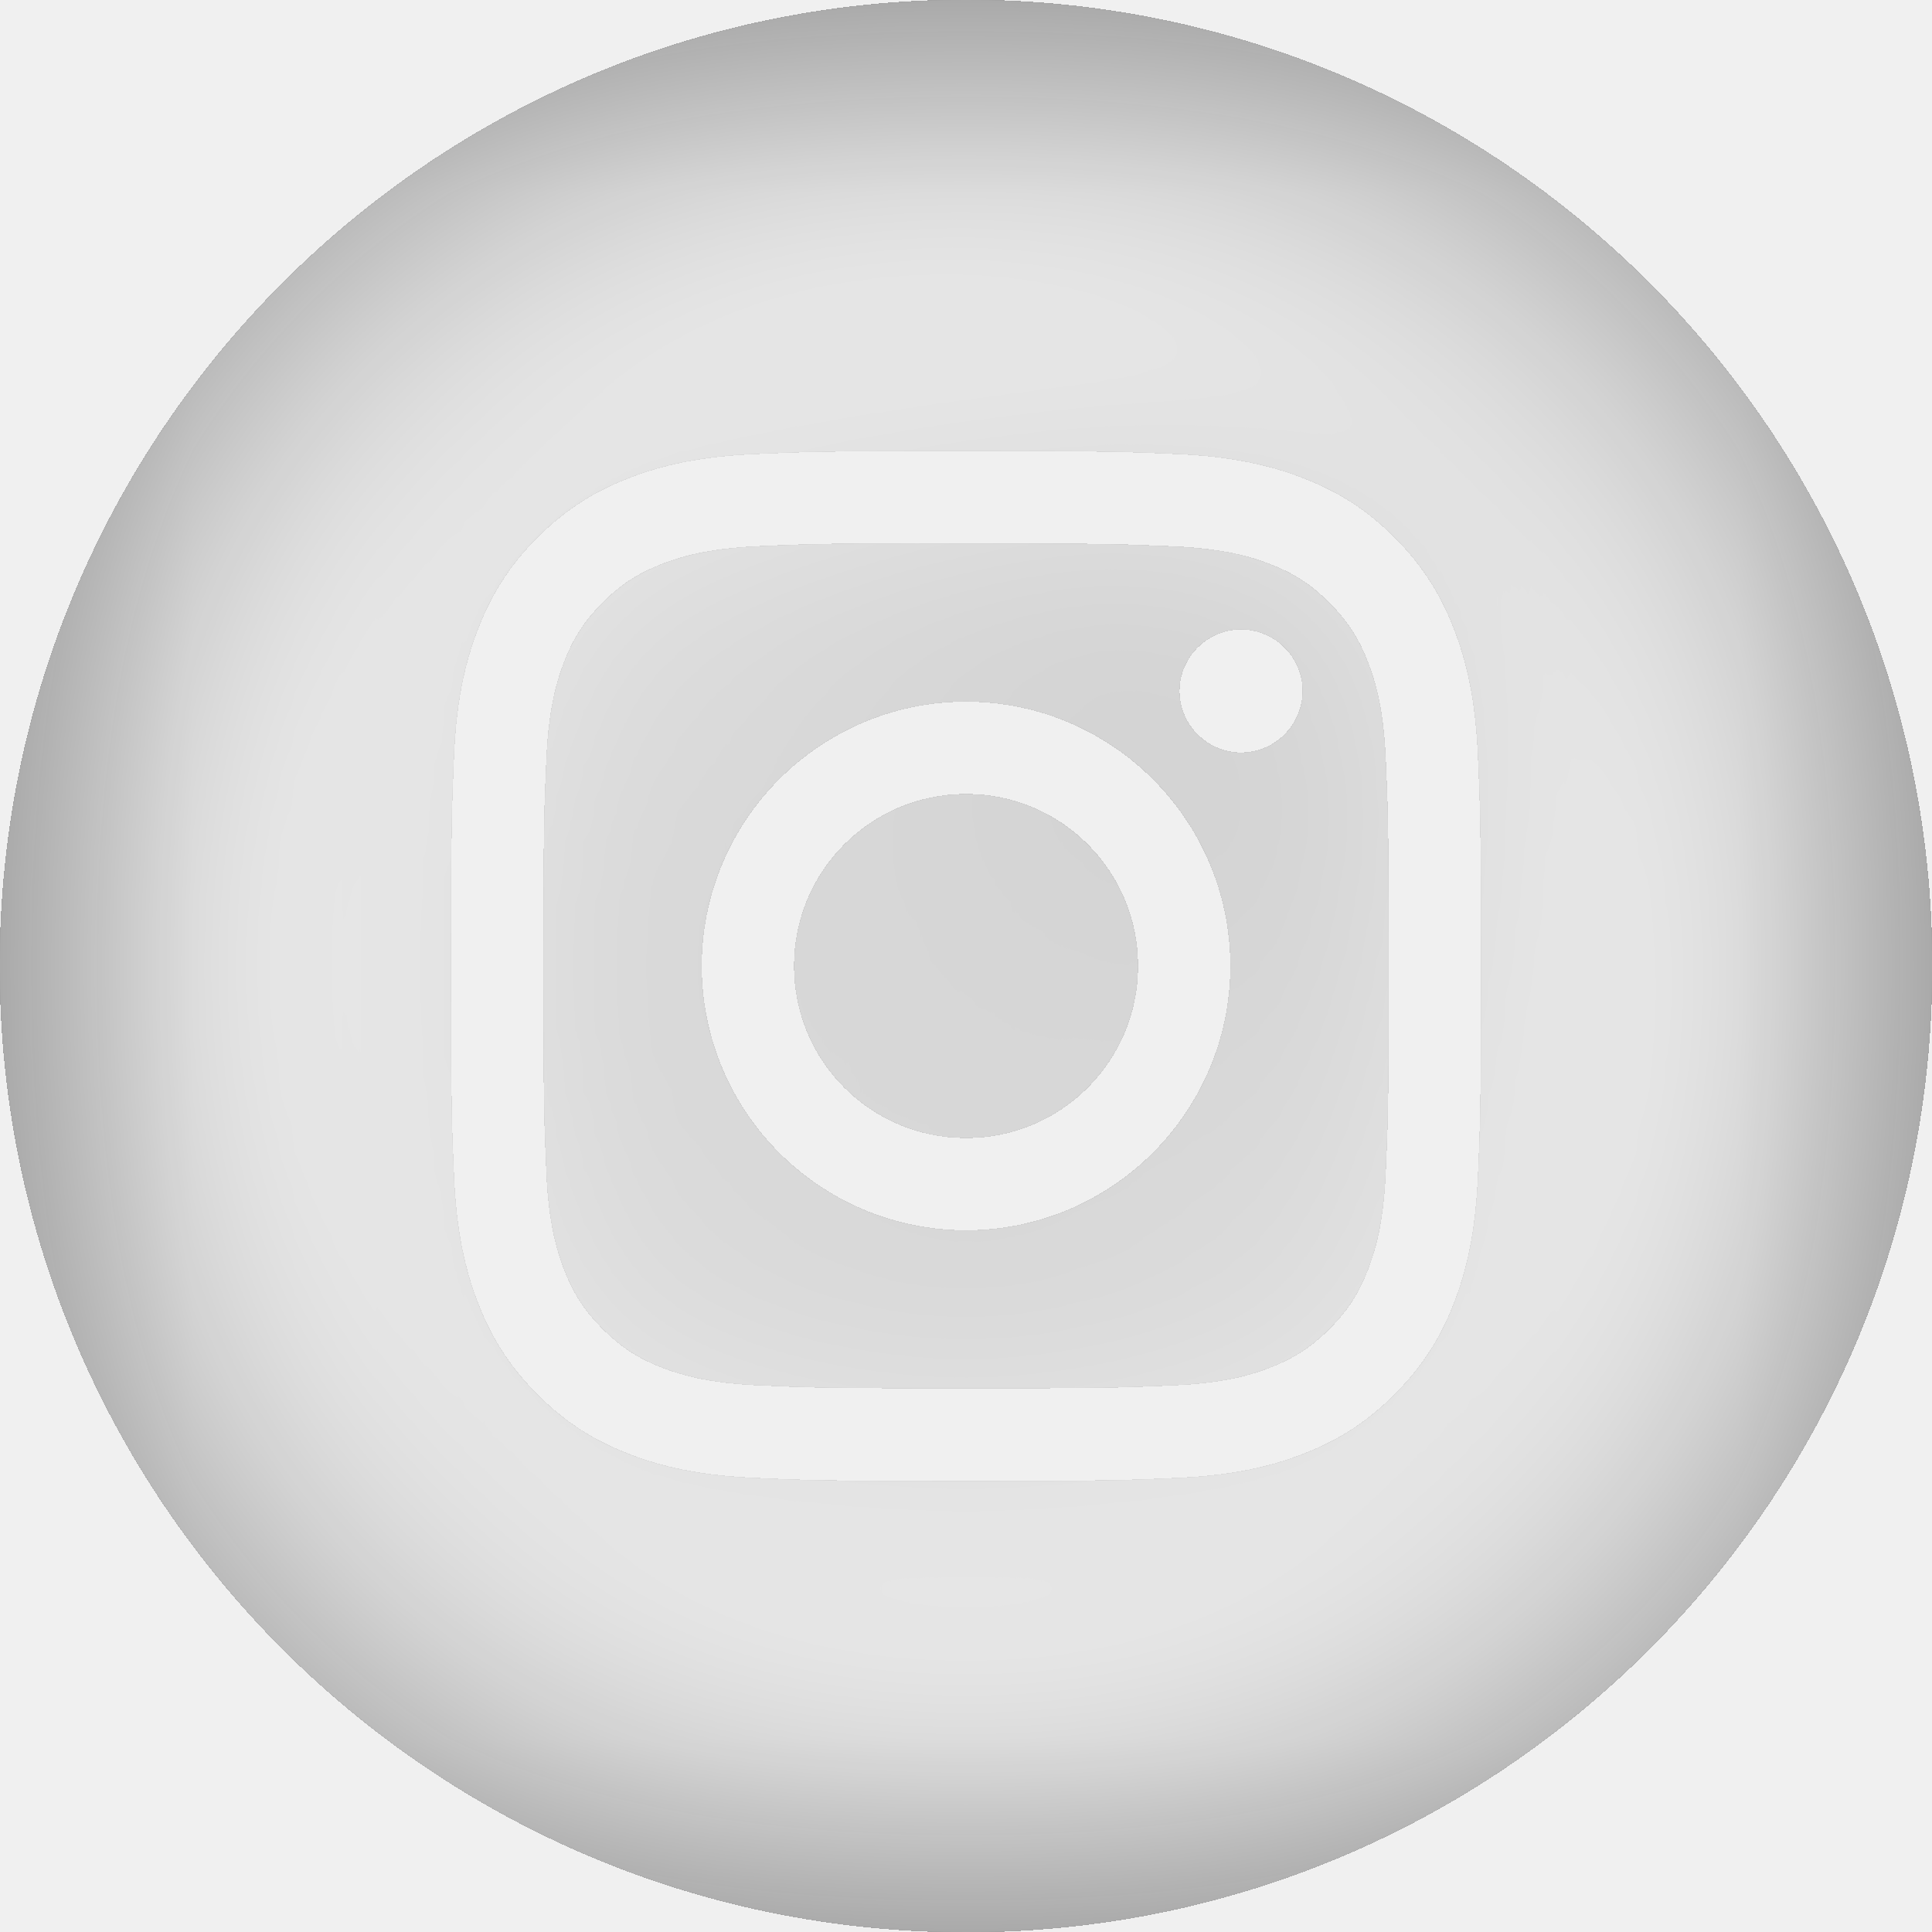
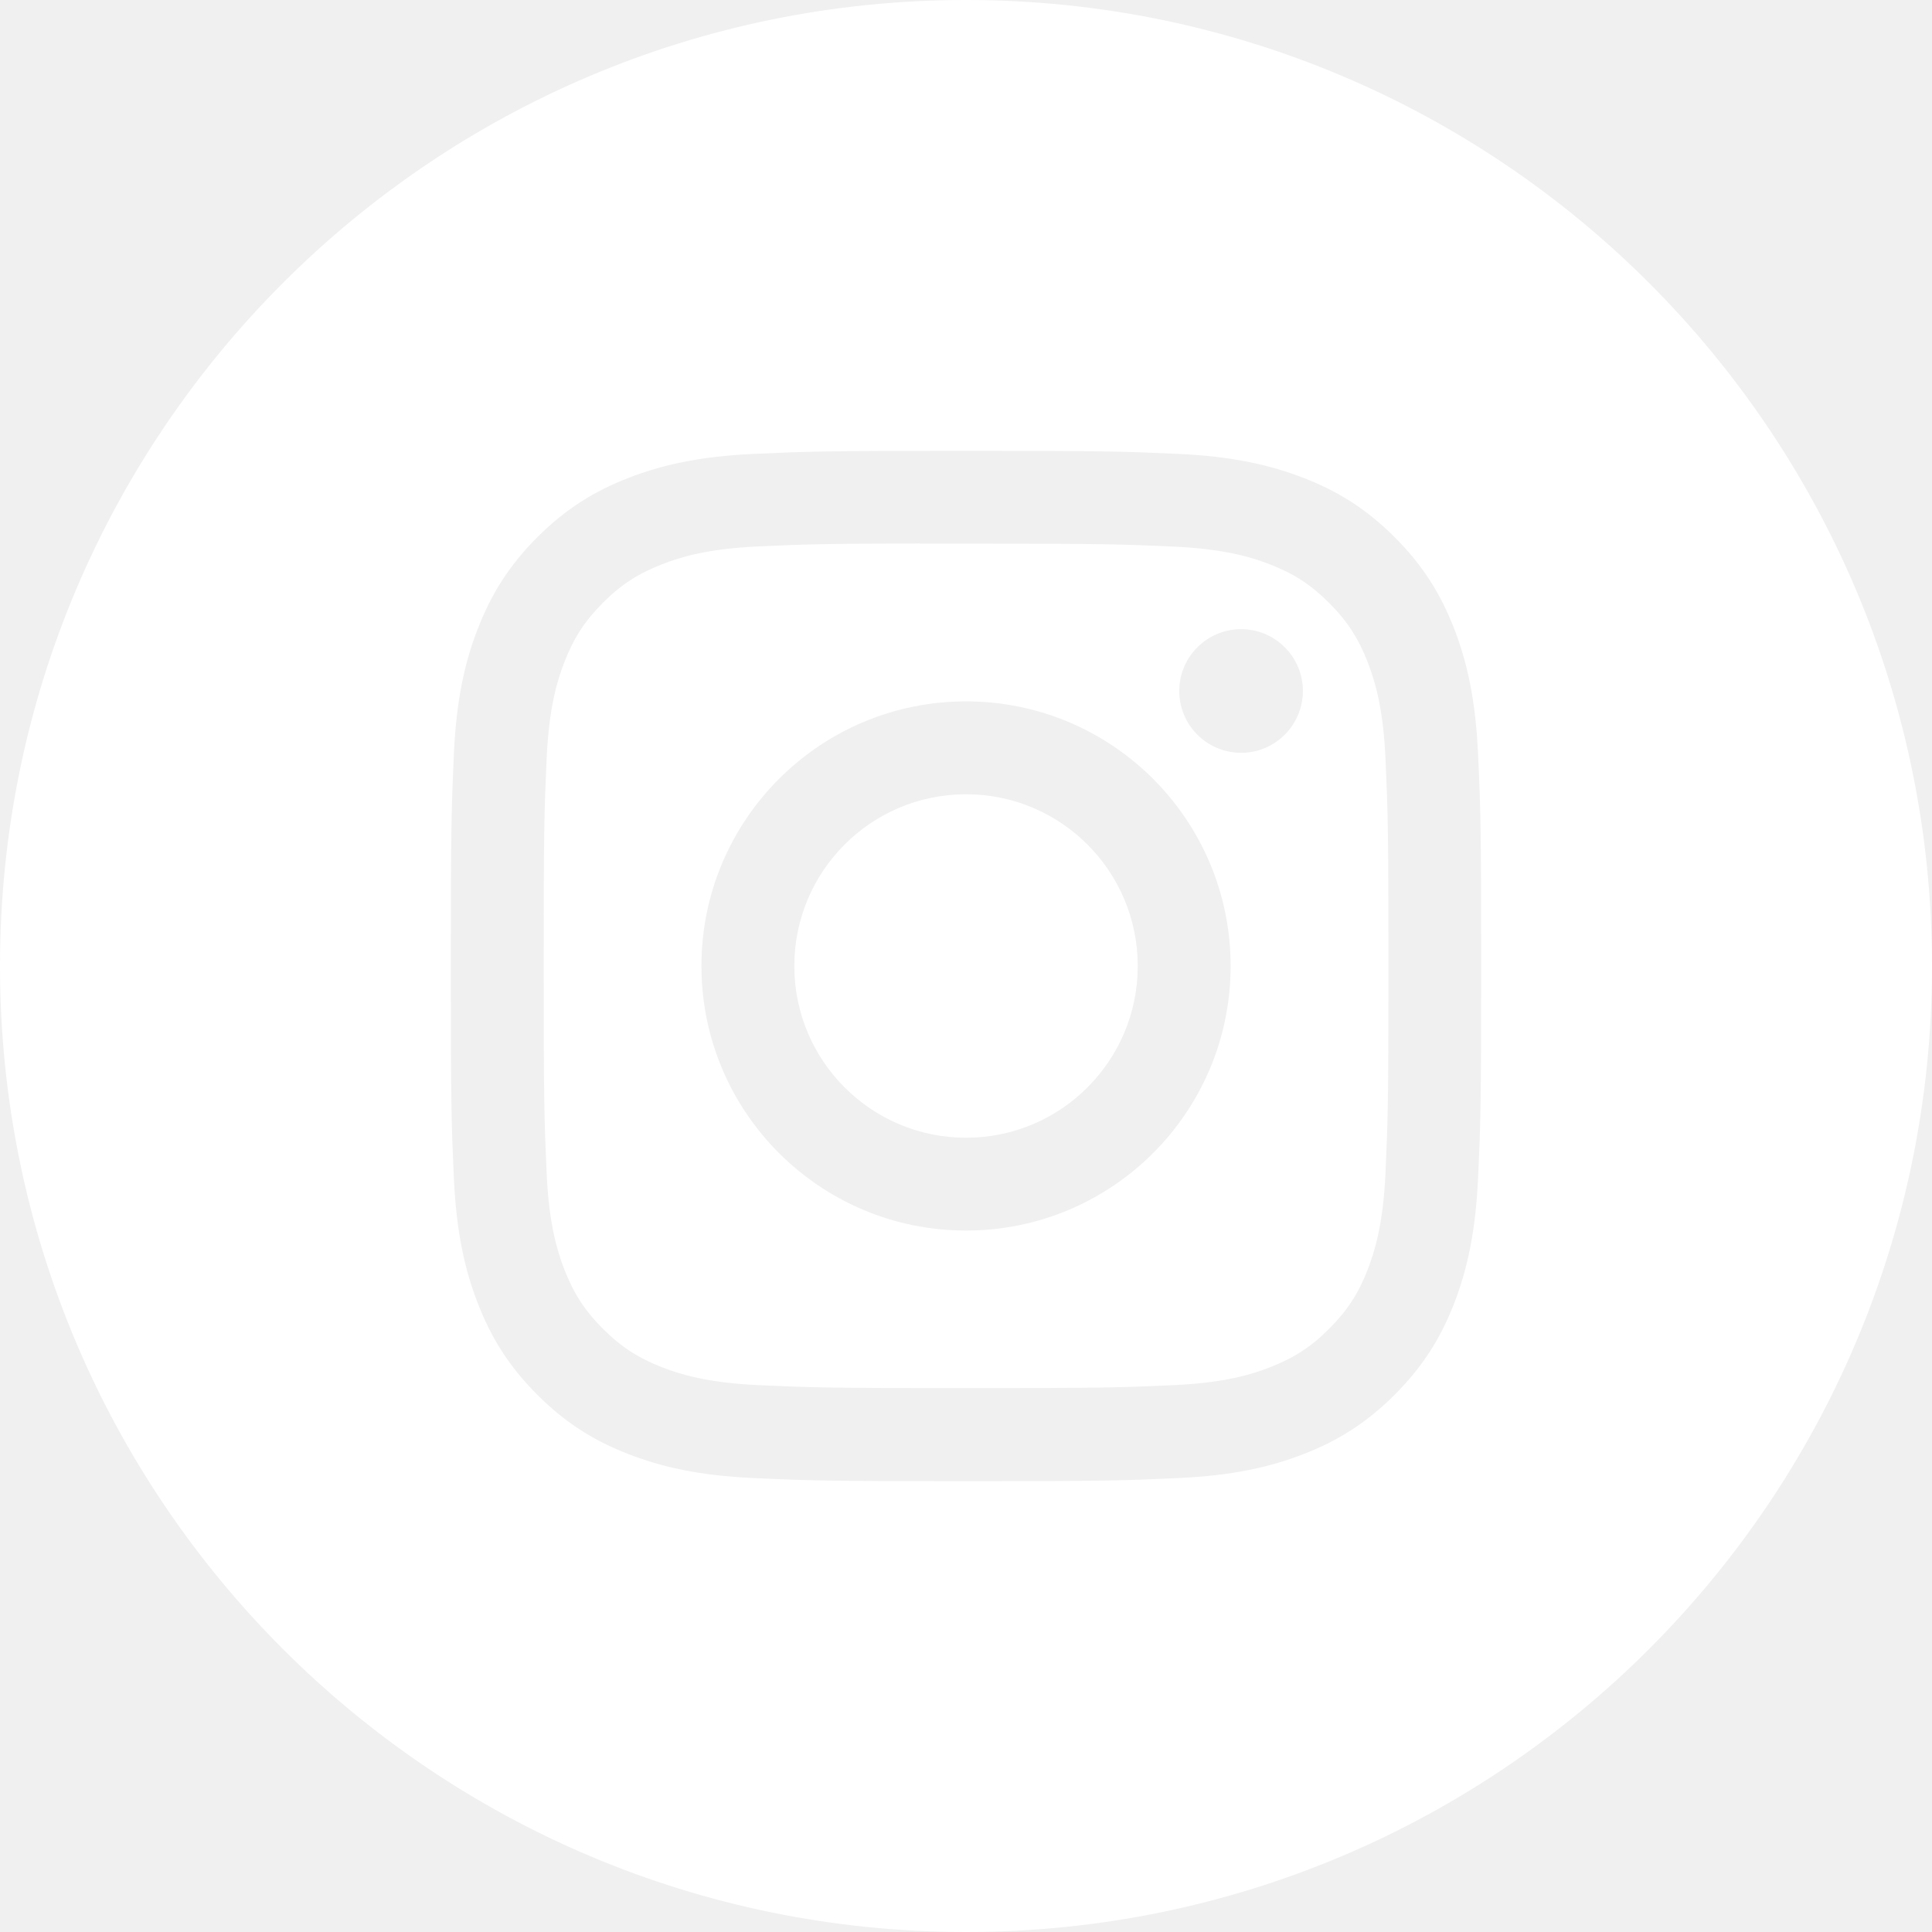
<svg xmlns="http://www.w3.org/2000/svg" width="29" height="29" viewBox="0 0 29 29" fill="none">
-   <g filter="url(#filter0_i_1_671)">
-     <path d="M14.5 0C22.508 0 29 6.492 29 14.5C29 22.508 22.508 29 14.5 29C6.492 29 0 22.508 0 14.5C2.57703e-07 6.492 6.492 2.5772e-07 14.5 0ZM14.499 6.767C12.4 6.767 12.136 6.776 11.312 6.813C10.489 6.851 9.926 6.982 9.435 7.173C8.926 7.37 8.495 7.635 8.065 8.064C7.635 8.494 7.371 8.926 7.173 9.435C6.981 9.926 6.851 10.489 6.813 11.312C6.777 12.136 6.767 12.4 6.767 14.5C6.767 16.6 6.776 16.864 6.813 17.689C6.851 18.512 6.982 19.074 7.173 19.565C7.37 20.074 7.635 20.505 8.064 20.935C8.494 21.365 8.925 21.63 9.434 21.827C9.926 22.018 10.488 22.149 11.312 22.186C12.136 22.224 12.4 22.233 14.5 22.233C16.6 22.233 16.863 22.224 17.688 22.186C18.511 22.149 19.073 22.018 19.565 21.827C20.074 21.63 20.505 21.365 20.935 20.935C21.365 20.505 21.629 20.074 21.827 19.565C22.017 19.074 22.148 18.511 22.186 17.689C22.224 16.864 22.233 16.6 22.233 14.5C22.233 12.4 22.224 12.136 22.186 11.312C22.148 10.488 22.017 9.926 21.827 9.435C21.629 8.926 21.365 8.494 20.935 8.064C20.505 7.634 20.074 7.37 19.565 7.173C19.072 6.982 18.51 6.851 17.686 6.813C16.862 6.776 16.599 6.767 14.499 6.767Z" fill="white" />
-     <path d="M13.808 8.16C14.013 8.16 14.243 8.16 14.501 8.16C16.566 8.16 16.811 8.168 17.626 8.205C18.38 8.24 18.789 8.365 19.061 8.471C19.422 8.611 19.68 8.779 19.95 9.05C20.221 9.321 20.389 9.578 20.529 9.939C20.635 10.211 20.762 10.62 20.796 11.374C20.833 12.189 20.841 12.434 20.841 14.498C20.841 16.562 20.833 16.807 20.796 17.622C20.761 18.376 20.635 18.785 20.529 19.058C20.389 19.419 20.221 19.676 19.95 19.947C19.68 20.217 19.422 20.384 19.061 20.525C18.789 20.631 18.38 20.757 17.626 20.791C16.811 20.828 16.566 20.836 14.501 20.836C12.436 20.836 12.191 20.828 11.376 20.791C10.622 20.756 10.213 20.63 9.94 20.525C9.58 20.384 9.321 20.217 9.051 19.947C8.78 19.676 8.612 19.418 8.472 19.057C8.366 18.785 8.24 18.375 8.206 17.621C8.169 16.806 8.161 16.561 8.161 14.496C8.161 12.431 8.169 12.188 8.206 11.372C8.241 10.618 8.366 10.209 8.472 9.937C8.612 9.576 8.78 9.318 9.051 9.047C9.321 8.776 9.58 8.609 9.94 8.469C10.213 8.363 10.622 8.237 11.376 8.202C12.089 8.17 12.366 8.16 13.808 8.158V8.16ZM14.501 10.528C12.308 10.528 10.529 12.307 10.529 14.5C10.529 16.693 12.308 18.471 14.501 18.471C16.694 18.471 18.472 16.693 18.472 14.5C18.472 12.307 16.694 10.529 14.501 10.528ZM18.629 9.445C18.117 9.445 17.701 9.86 17.701 10.372C17.701 10.884 18.117 11.3 18.629 11.3C19.141 11.3 19.556 10.884 19.557 10.372C19.557 9.86 19.141 9.445 18.629 9.445Z" fill="white" />
-     <path d="M14.501 11.922C15.924 11.922 17.078 13.076 17.078 14.5C17.078 15.924 15.924 17.078 14.501 17.078C13.077 17.078 11.923 15.924 11.923 14.5C11.923 13.076 13.077 11.922 14.501 11.922Z" fill="white" />
-   </g>
-   <defs>
-     <filter id="filter0_i_1_671" x="0" y="0" width="29" height="29" filterUnits="userSpaceOnUse" color-interpolation-filters="sRGB">
-       <feFlood flood-opacity="0" result="BackgroundImageFix" />
-       <feBlend mode="normal" in="SourceGraphic" in2="BackgroundImageFix" result="shape" />
-       <feColorMatrix in="SourceAlpha" type="matrix" values="0 0 0 0 0 0 0 0 0 0 0 0 0 0 0 0 0 0 127 0" result="hardAlpha" />
-       <feOffset />
-       <feGaussianBlur stdDeviation="6" />
-       <feComposite in2="hardAlpha" operator="arithmetic" k2="-1" k3="1" />
-       <feColorMatrix type="matrix" values="0 0 0 0 0.055 0 0 0 0 0.055 0 0 0 0 0.055 0 0 0 0.5 0" />
-       <feBlend mode="normal" in2="shape" result="effect1_innerShadow_1_671" />
-     </filter>
-   </defs>
+   <path d="M14.5 0C22.508 0 29 6.492 29 14.5C29 22.508 22.508 29 14.5 29C6.492 29 0 22.508 0 14.5C2.57703e-07 6.492 6.492 2.5772e-07 14.5 0ZM14.499 6.767C12.4 6.767 12.136 6.776 11.312 6.813C10.489 6.851 9.926 6.982 9.435 7.173C8.926 7.37 8.495 7.635 8.065 8.064C7.635 8.494 7.371 8.926 7.173 9.435C6.981 9.926 6.851 10.489 6.813 11.312C6.777 12.136 6.767 12.4 6.767 14.5C6.767 16.6 6.776 16.864 6.813 17.689C6.851 18.512 6.982 19.074 7.173 19.565C7.37 20.074 7.635 20.505 8.064 20.935C8.494 21.365 8.925 21.63 9.434 21.827C9.926 22.018 10.488 22.149 11.312 22.186C12.136 22.224 12.4 22.233 14.5 22.233C16.6 22.233 16.863 22.224 17.688 22.186C18.511 22.149 19.073 22.018 19.565 21.827C20.074 21.63 20.505 21.365 20.935 20.935C21.365 20.505 21.629 20.074 21.827 19.565C22.017 19.074 22.148 18.511 22.186 17.689C22.224 16.864 22.233 16.6 22.233 14.5C22.233 12.4 22.224 12.136 22.186 11.312C22.148 10.488 22.017 9.926 21.827 9.435C21.629 8.926 21.365 8.494 20.935 8.064C20.505 7.634 20.074 7.37 19.565 7.173C19.072 6.982 18.51 6.851 17.686 6.813C16.862 6.776 16.599 6.767 14.499 6.767Z" fill="white" />
+   <path d="M13.808 8.16C14.013 8.16 14.243 8.16 14.501 8.16C16.566 8.16 16.811 8.168 17.626 8.205C18.38 8.24 18.789 8.365 19.061 8.471C19.422 8.611 19.68 8.779 19.95 9.05C20.221 9.32 20.389 9.578 20.529 9.938C20.635 10.211 20.762 10.62 20.796 11.374C20.833 12.189 20.841 12.434 20.841 14.498C20.841 16.562 20.833 16.807 20.796 17.622C20.761 18.376 20.635 18.785 20.529 19.058C20.389 19.419 20.221 19.676 19.95 19.946C19.68 20.217 19.422 20.384 19.061 20.524C18.789 20.631 18.38 20.756 17.626 20.791C16.811 20.828 16.566 20.836 14.501 20.836C12.436 20.836 12.191 20.828 11.376 20.791C10.622 20.756 10.213 20.63 9.94 20.524C9.58 20.384 9.321 20.217 9.051 19.946C8.78 19.676 8.612 19.418 8.472 19.057C8.366 18.784 8.24 18.375 8.206 17.621C8.169 16.806 8.161 16.561 8.161 14.496C8.161 12.431 8.169 12.187 8.206 11.372C8.241 10.618 8.366 10.209 8.472 9.937C8.612 9.576 8.78 9.318 9.051 9.047C9.321 8.776 9.58 8.609 9.94 8.469C10.213 8.362 10.622 8.237 11.376 8.202C12.089 8.17 12.366 8.16 13.808 8.158V8.16ZM14.501 10.528C12.308 10.528 10.529 12.307 10.529 14.5C10.529 16.693 12.308 18.471 14.501 18.471C16.694 18.471 18.472 16.693 18.472 14.5C18.472 12.307 16.694 10.528 14.501 10.528ZM18.629 9.444C18.117 9.444 17.701 9.86 17.701 10.372C17.701 10.884 18.117 11.3 18.629 11.3C19.141 11.3 19.556 10.884 19.557 10.372C19.557 9.86 19.141 9.444 18.629 9.444Z" fill="white" />
+   <path d="M14.501 11.922C15.924 11.922 17.078 13.076 17.078 14.5C17.078 15.923 15.924 17.078 14.501 17.078C13.077 17.078 11.923 15.923 11.923 14.5C11.923 13.076 13.077 11.922 14.501 11.922Z" fill="white" />
</svg>
